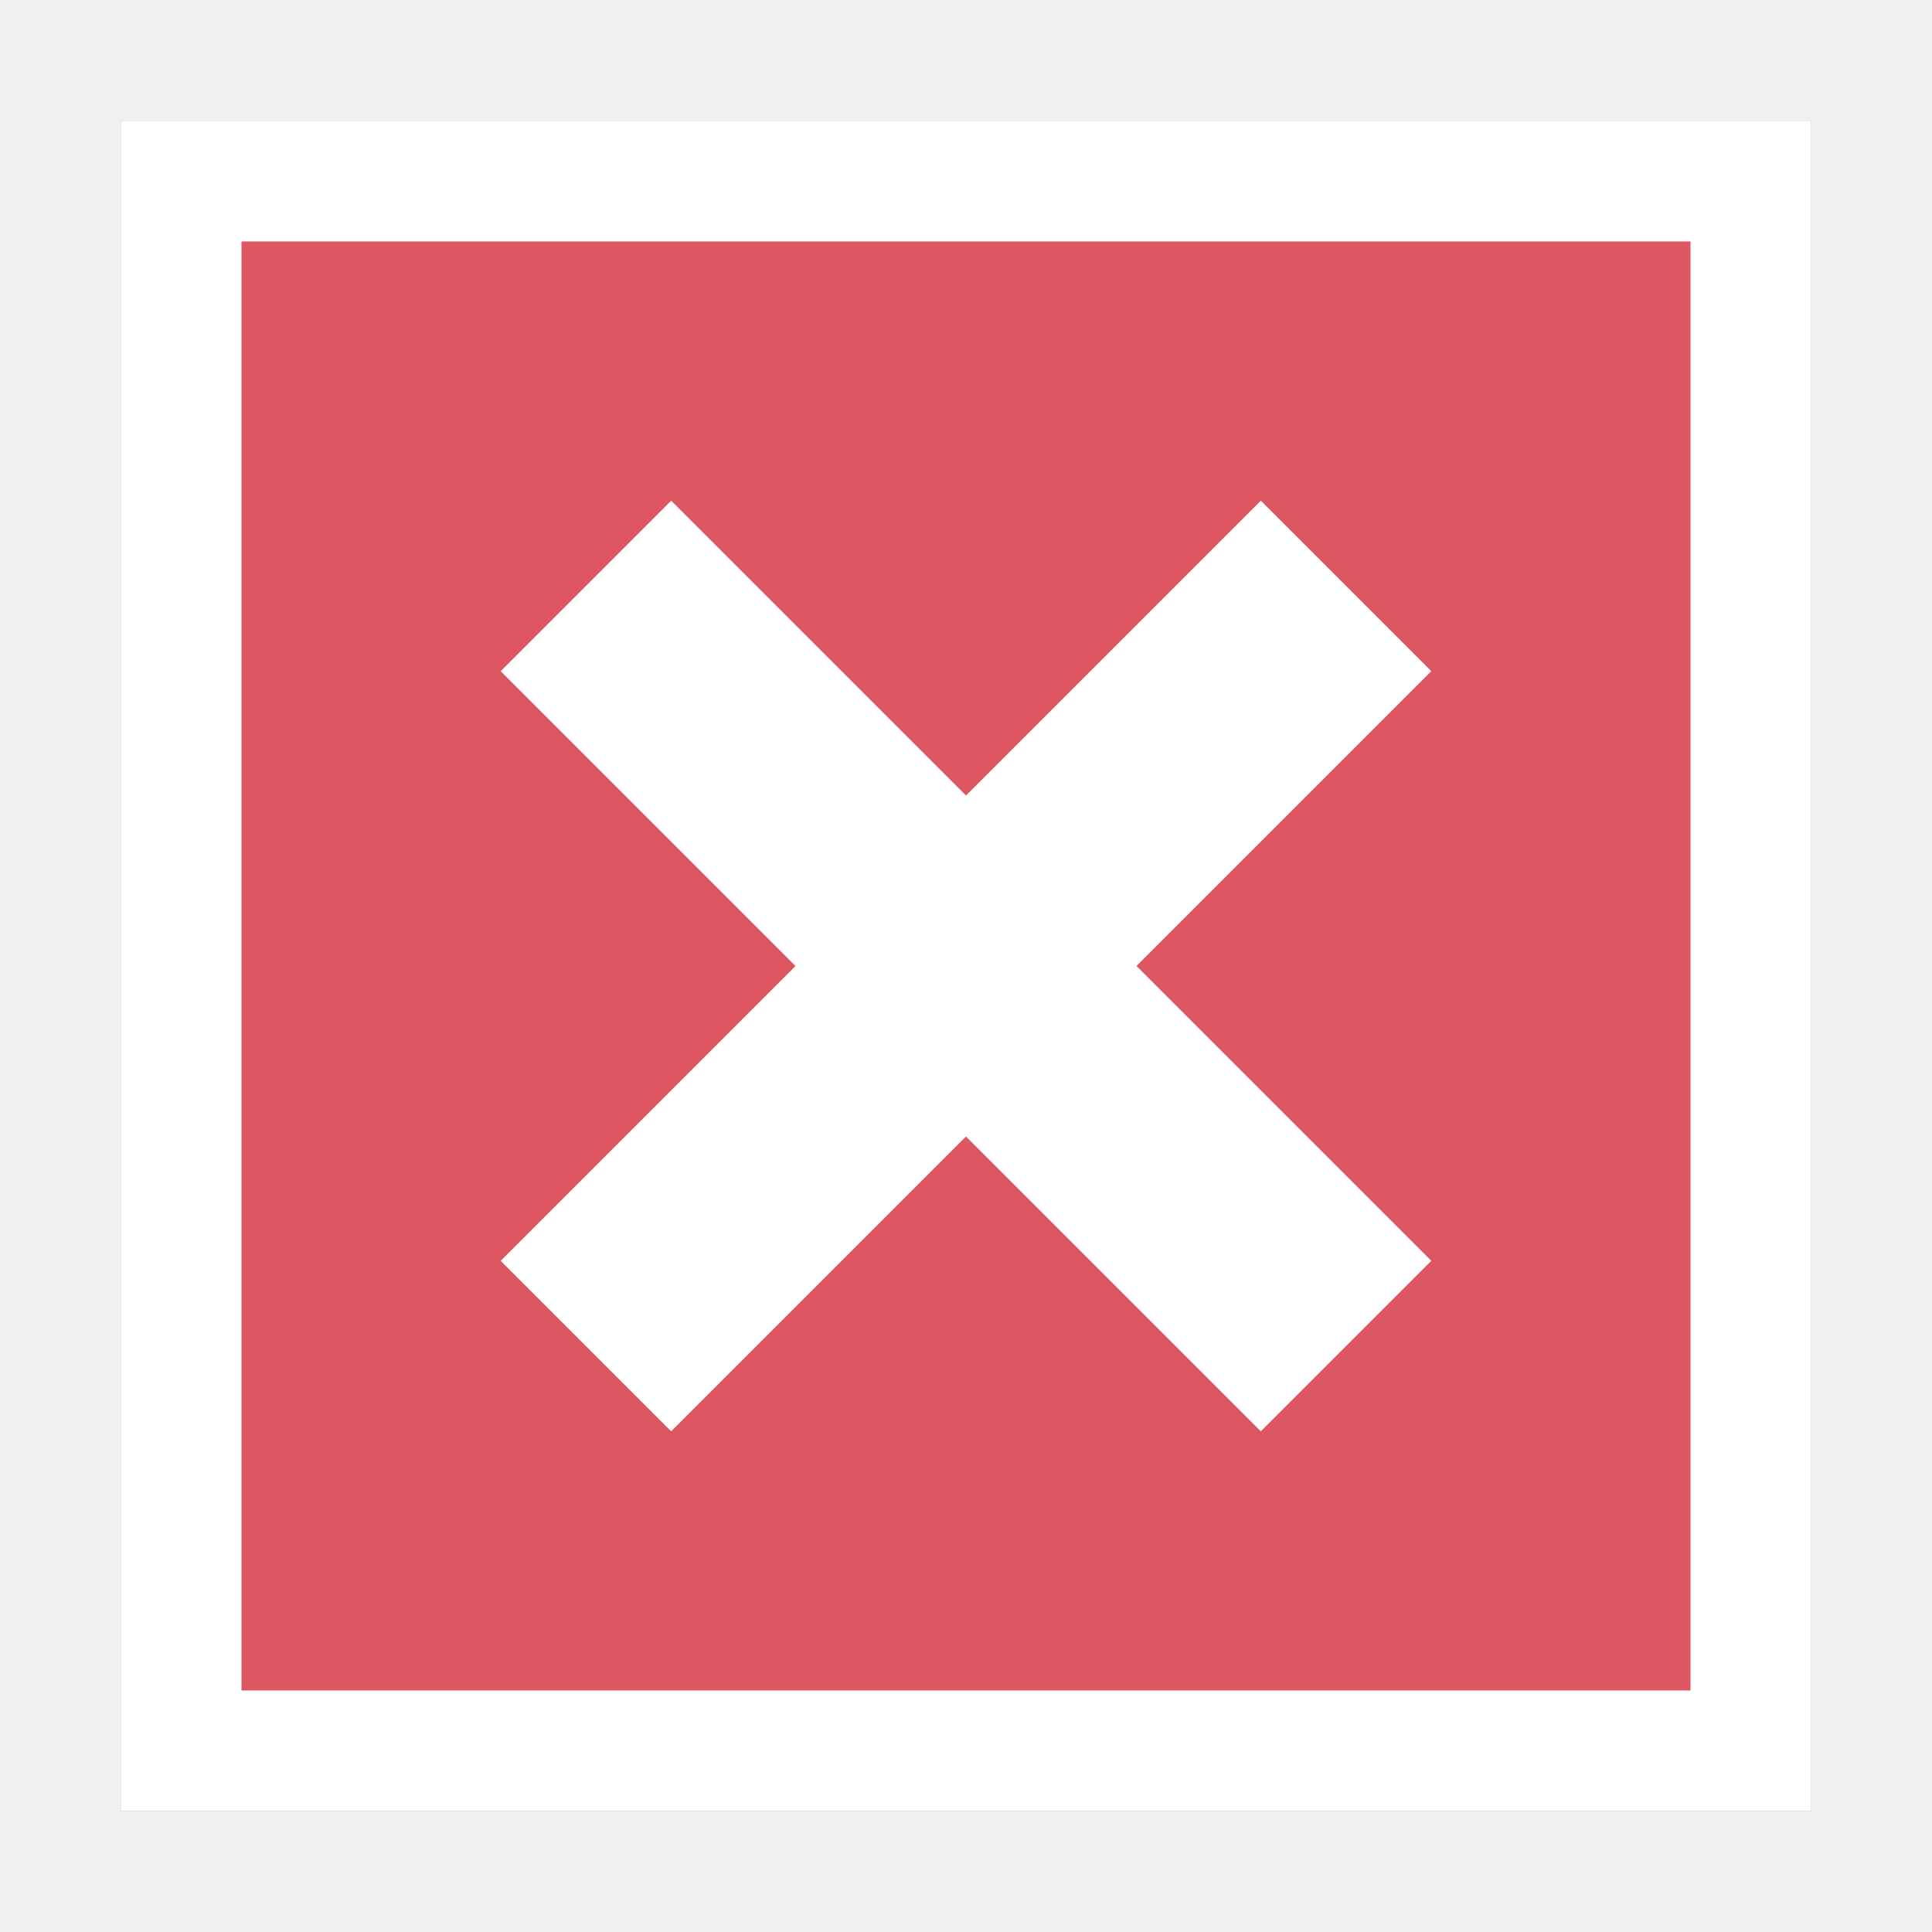
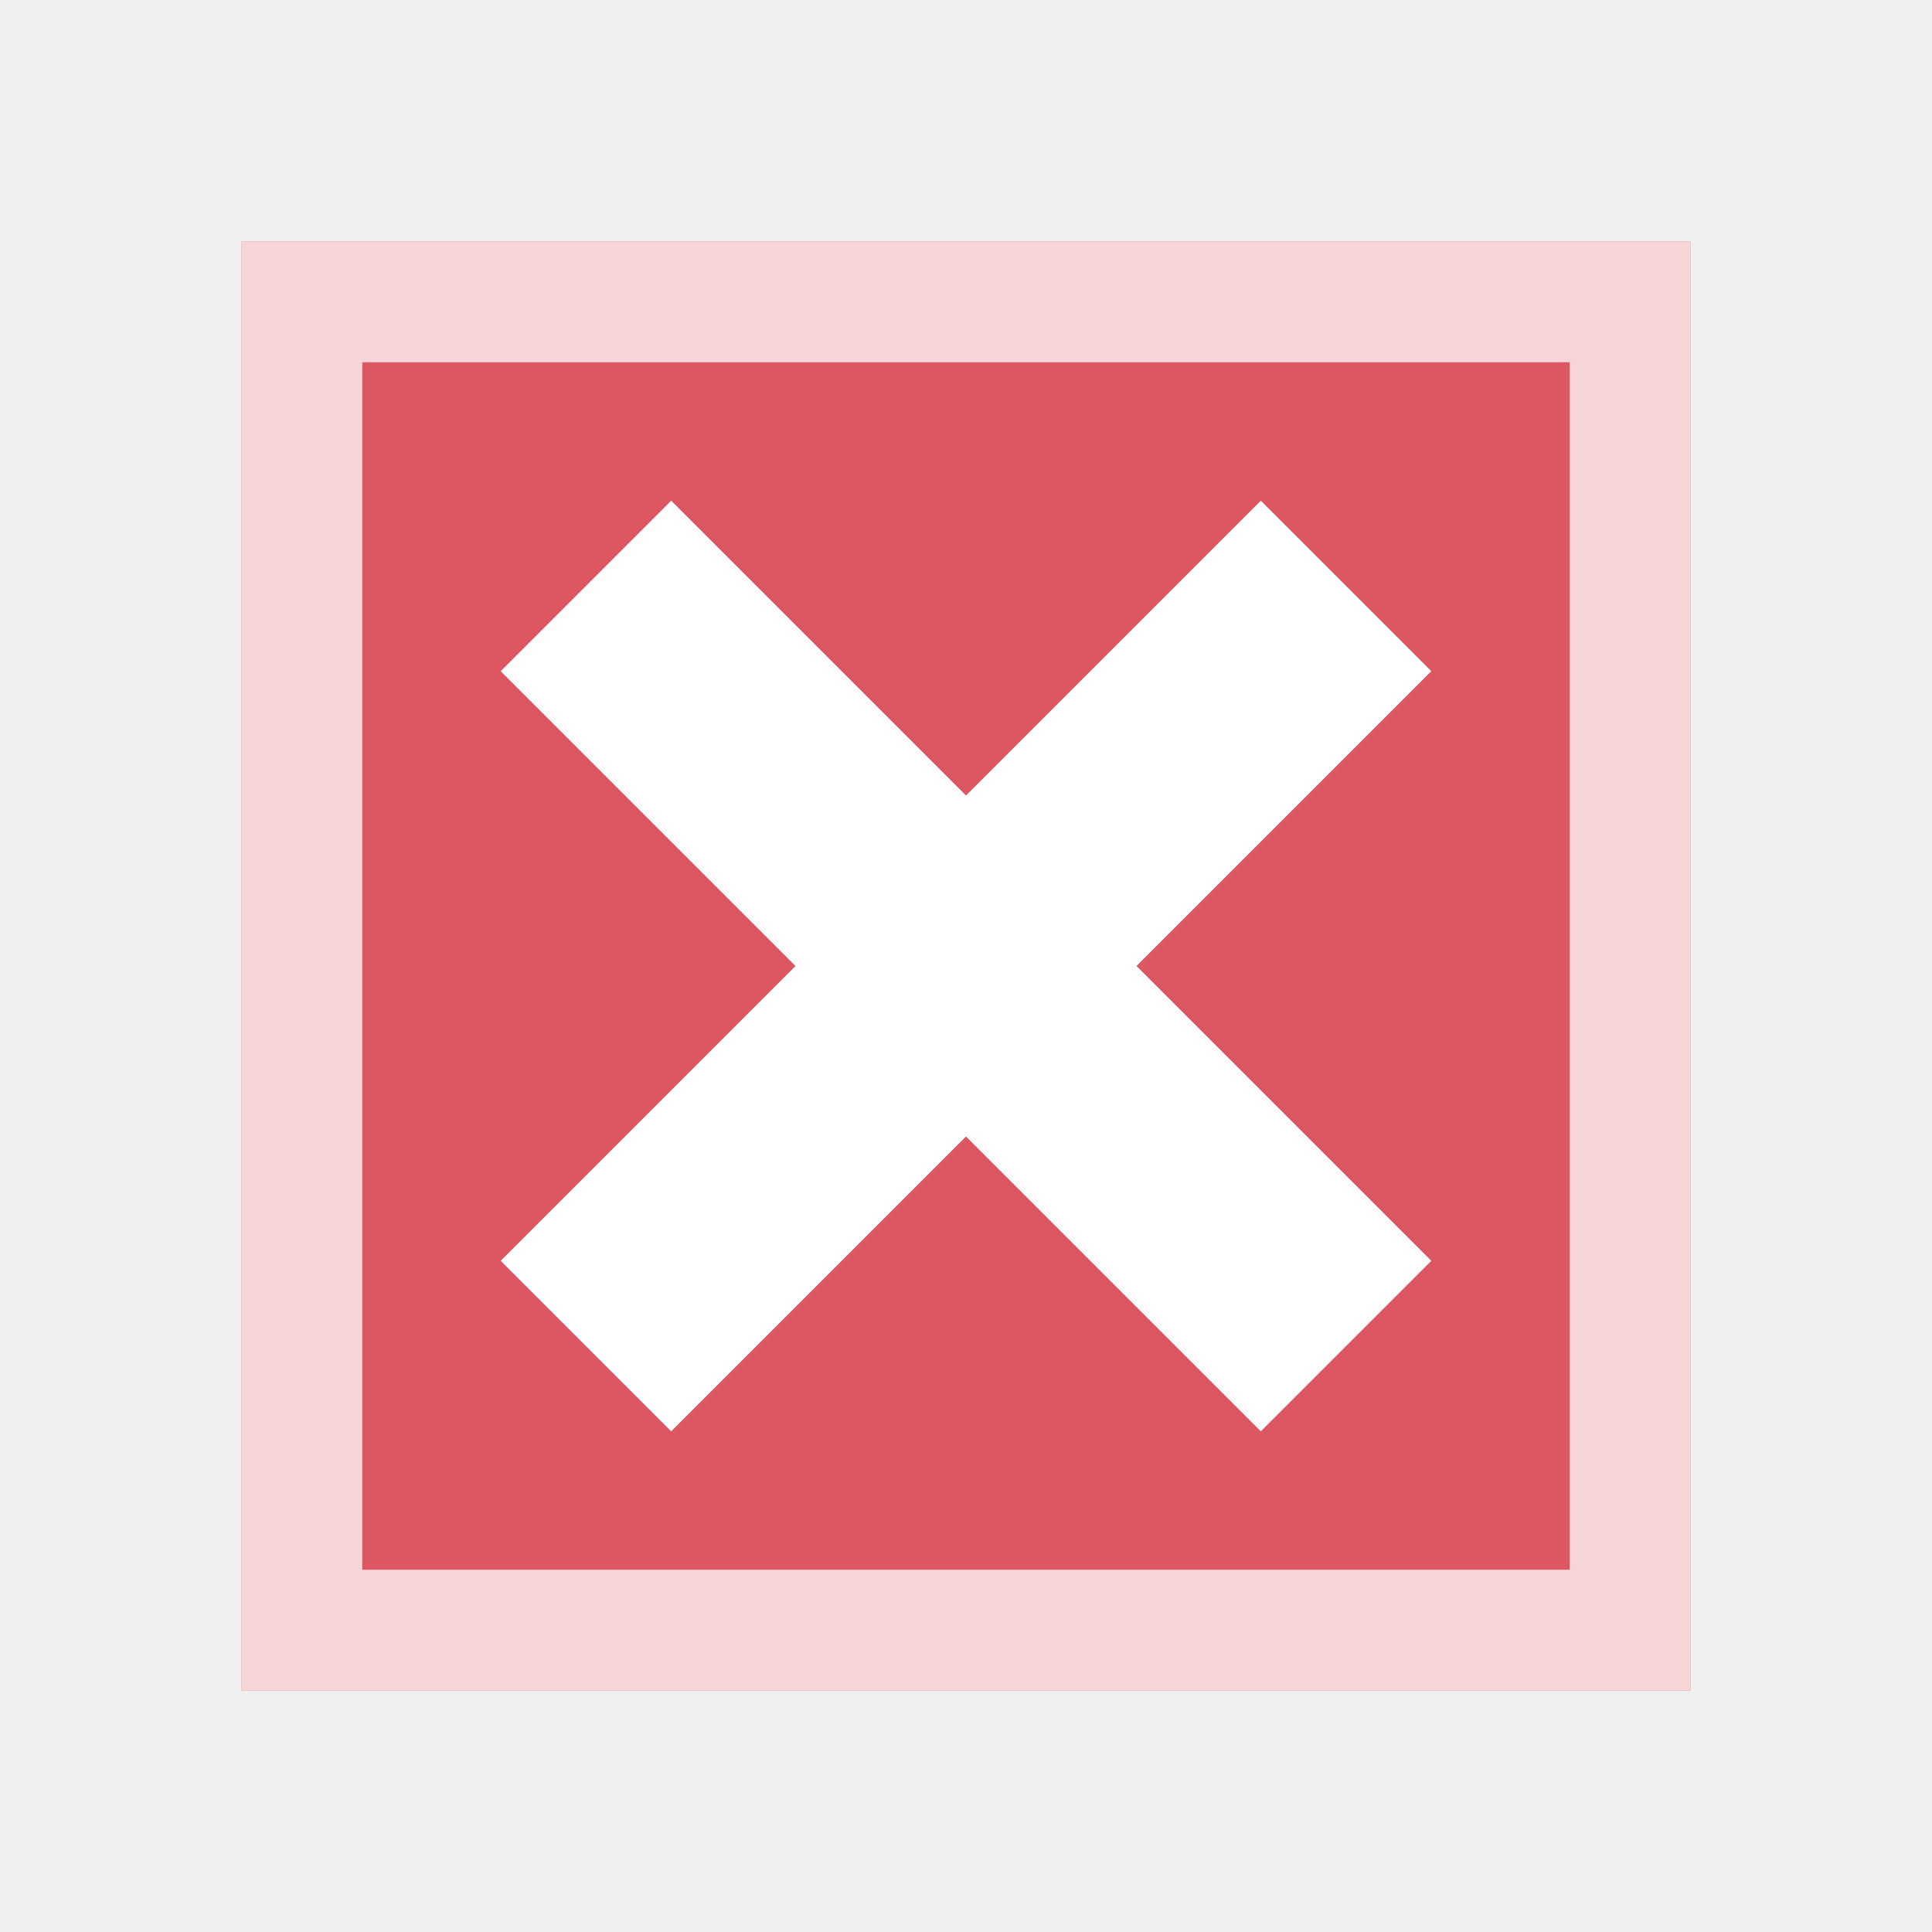
<svg xmlns="http://www.w3.org/2000/svg" width="100%" height="100%" viewBox="0 0 32 32" version="1.1" xml:space="preserve" style="fill-rule:evenodd;clip-rule:evenodd;stroke-linejoin:round;stroke-miterlimit:1.414;">
  <g transform="matrix(1,0,0,1,-36,-142)">
    <g id="stop_ipr" transform="matrix(1,0,0,1,36,142)">
      <rect x="0" y="0" width="32" height="32" style="fill:none;" />
-       <g transform="matrix(1.07692,0,0,1.07692,-1.23077,-155.231)">
+       <g transform="matrix(0.923077,0,0,0.923077,1.23077,-130.769)">
        <rect x="3" y="146" width="26" height="26" style="fill:rgb(220,87,98);" />
-         <path d="M29,172L3,172L3,146L29,146L29,172ZM4.857,147.857L4.857,170.143L27.143,170.143L27.143,147.857L4.857,147.857Z" style="fill:white;" />
+         <path d="M29,172L3,172L3,146L29,146L29,172ZM5.167,148.167L5.167,169.833L26.833,169.833L26.833,148.167L5.167,148.167Z" style="fill:white;fill-opacity:0.749;" />
      </g>
      <g id="ic_close_24px" transform="matrix(1,0,0,1,4,4)">
        <path d="M19.707,7.117L16.883,4.293L12,9.176L7.117,4.293L4.293,7.117L9.176,12L4.293,16.883L7.117,19.707L12,14.824L16.883,19.707L19.707,16.883L14.824,12L19.707,7.117Z" style="fill:white;fill-rule:nonzero;" />
      </g>
    </g>
  </g>
</svg>
